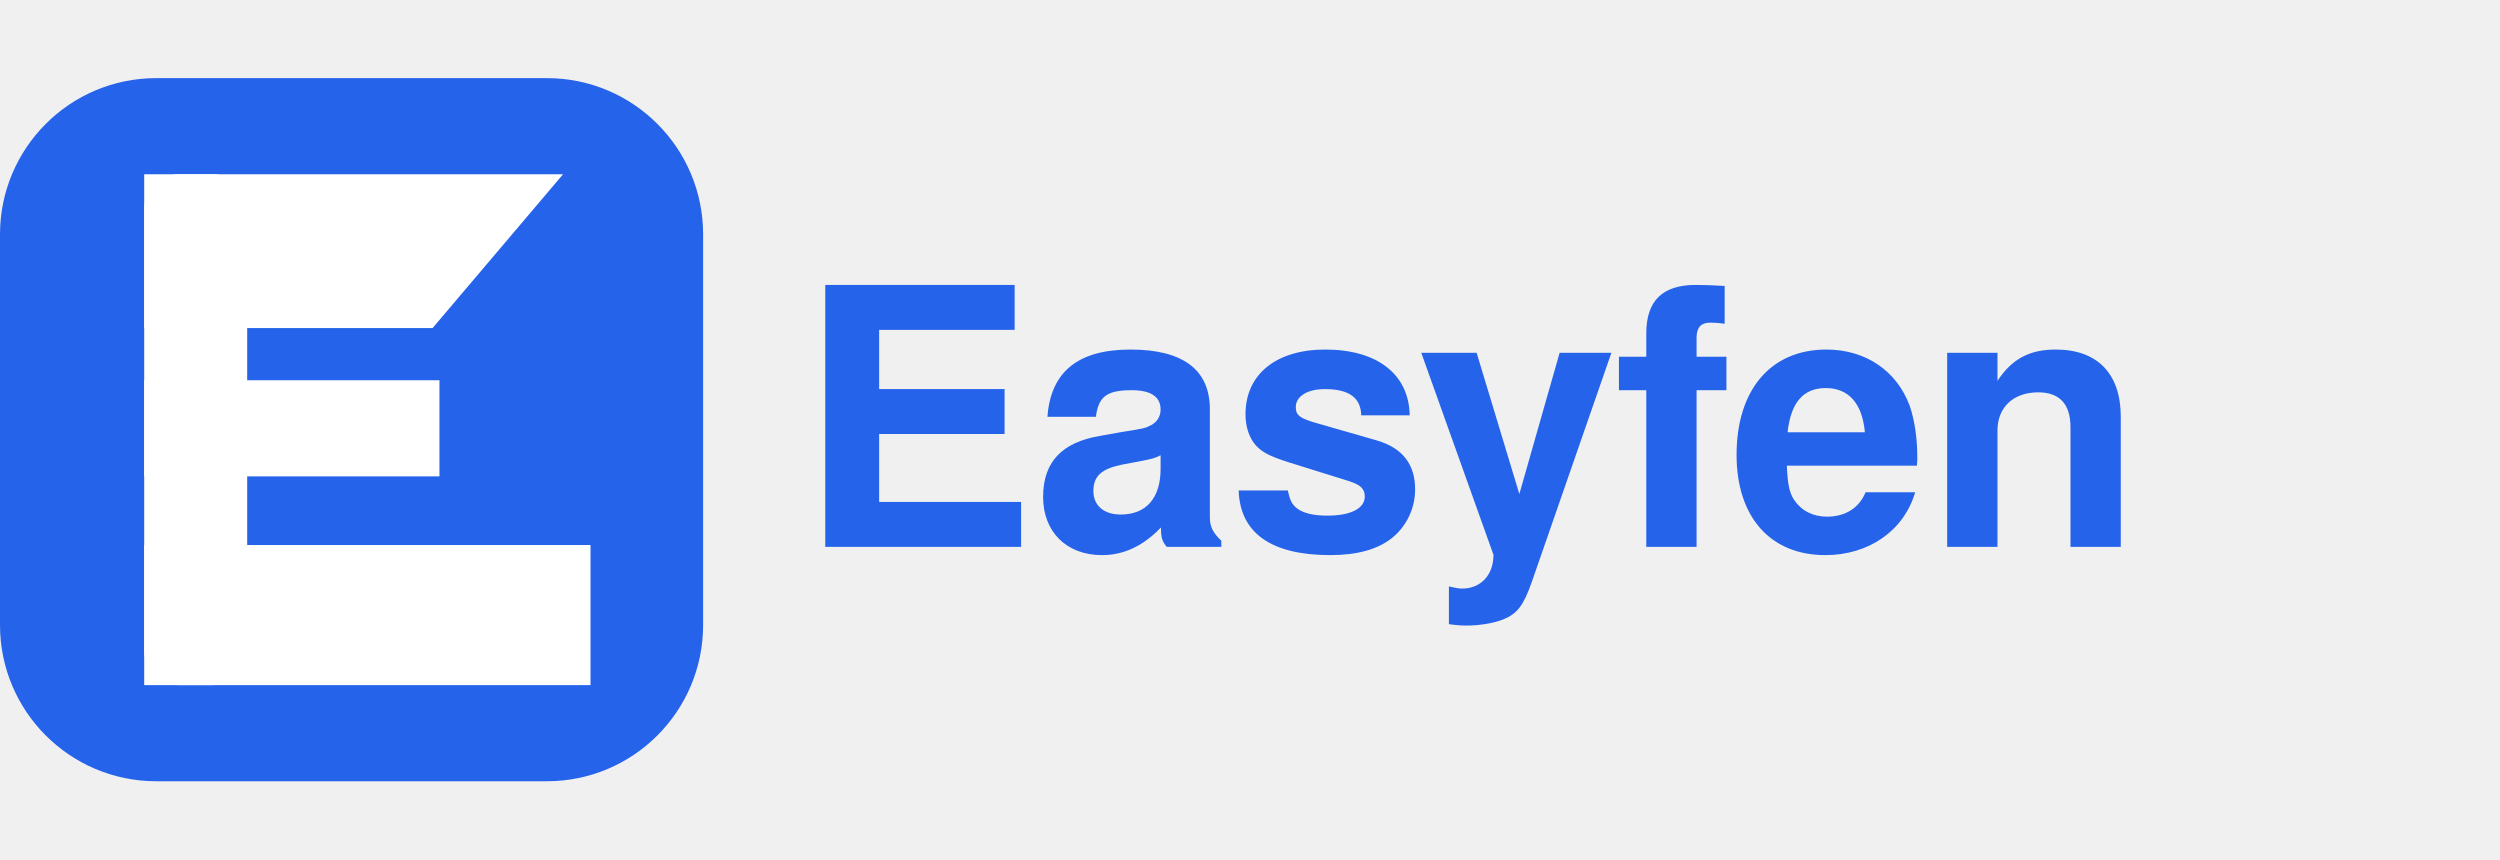
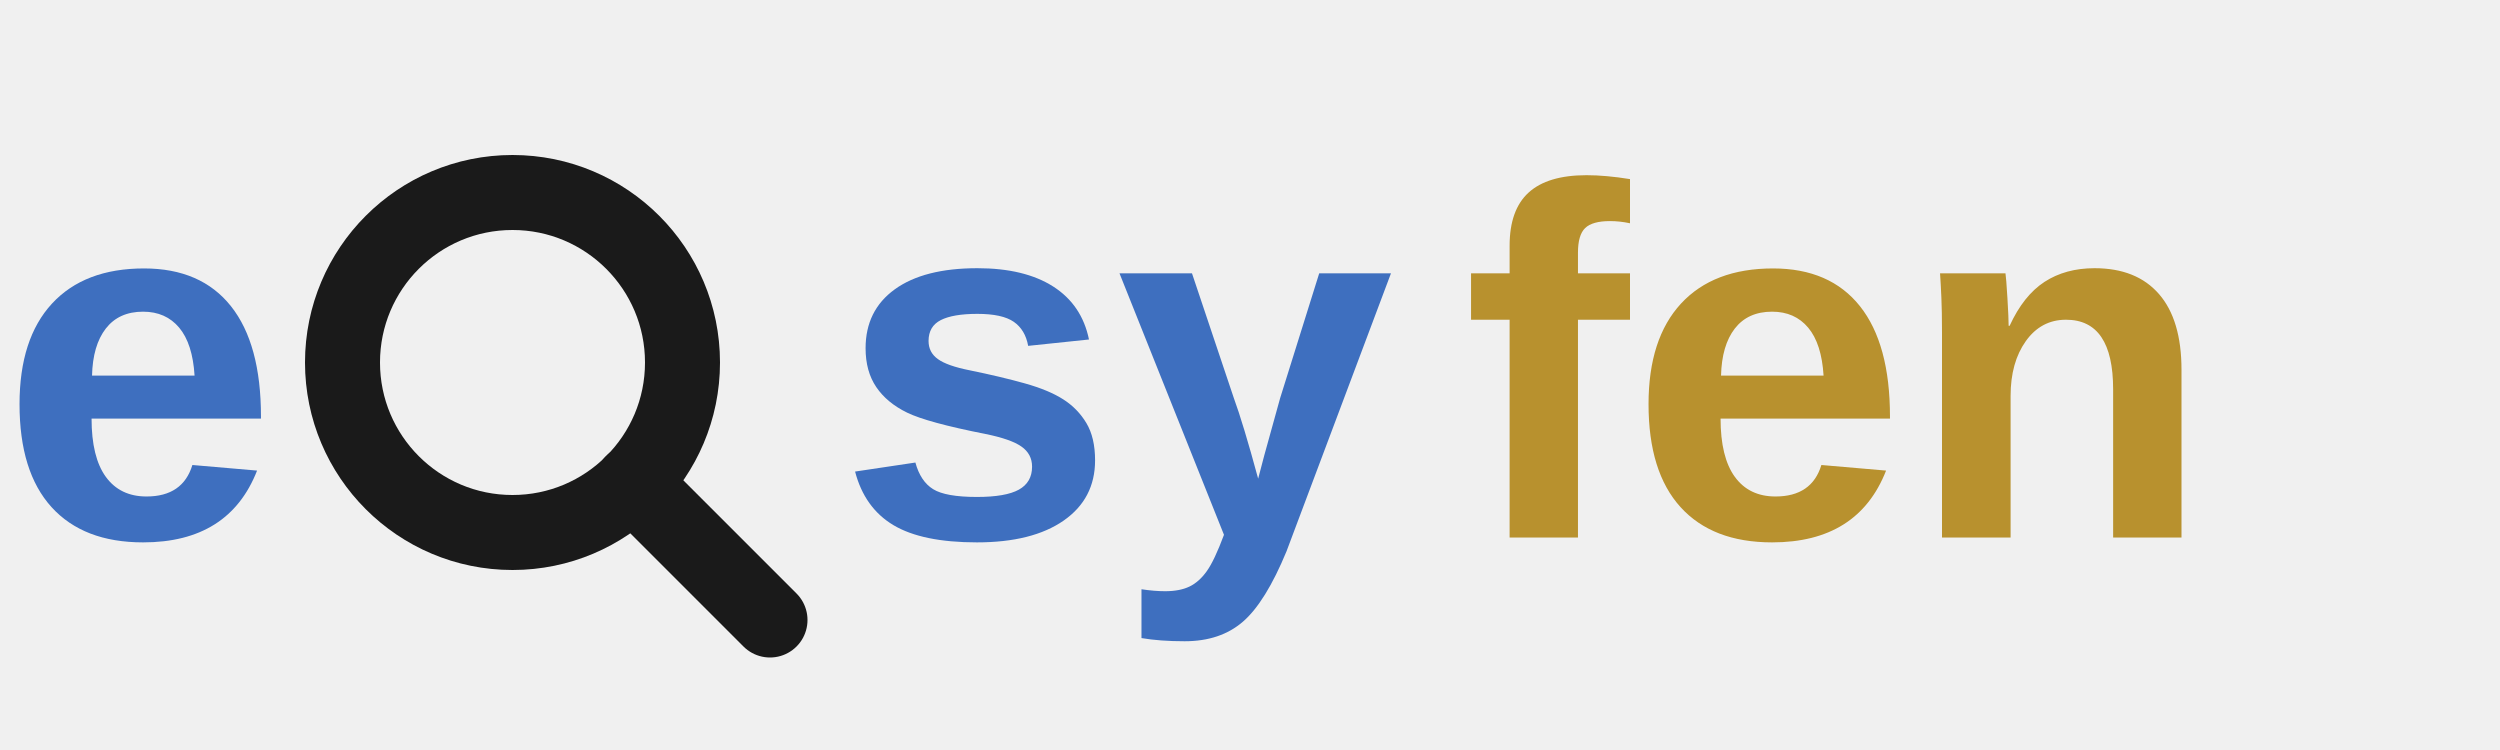
- <svg xmlns="http://www.w3.org/2000/svg" viewBox="0 0 640 220" width="640" height="220">
-   <g transform="translate(0 20) scale(0.1757812)">
-     <rect width="1024" height="1024" rx="227.556" fill="#2563eb" />
-     <rect x="210" y="140" width="150" height="744" rx="50" fill="#FFFFFF" />
-     <polygon points="210,140 820,140 630,364 210,364" fill="#FFFFFF" />
-     <rect x="210" y="440" width="430" height="140" fill="#FFFFFF" />
-     <rect x="210" y="680" width="650" height="204" fill="#FFFFFF" />
-   </g>
-   <text x="204" y="140" font-family="Helvetica Neue, Helvetica, Arial, sans-serif" font-weight="700" font-size="92" letter-spacing="-1" fill="#2563eb">Easyfen</text>
+ <svg xmlns="http://www.w3.org/2000/svg" viewBox="0 0 1000 300" width="1000" height="300" font-family="Poppins, Arial, Helvetica, sans-serif" font-weight="700">
+   <text x="0" y="215" font-size="200" fill="#3E6FBF">e</text>
+   <circle cx="205" cy="145" r="68" fill="none" stroke="#1A1A1A" stroke-width="30" />
+   <line x1="253" y1="193" x2="308" y2="248" stroke="#1A1A1A" stroke-width="30" stroke-linecap="round" />
+   <text x="335" y="215" font-size="200" fill="#3E6FBF">sy</text>
+   <text x="585" y="215" font-size="200" fill="#B8912E">fen</text>
</svg>
